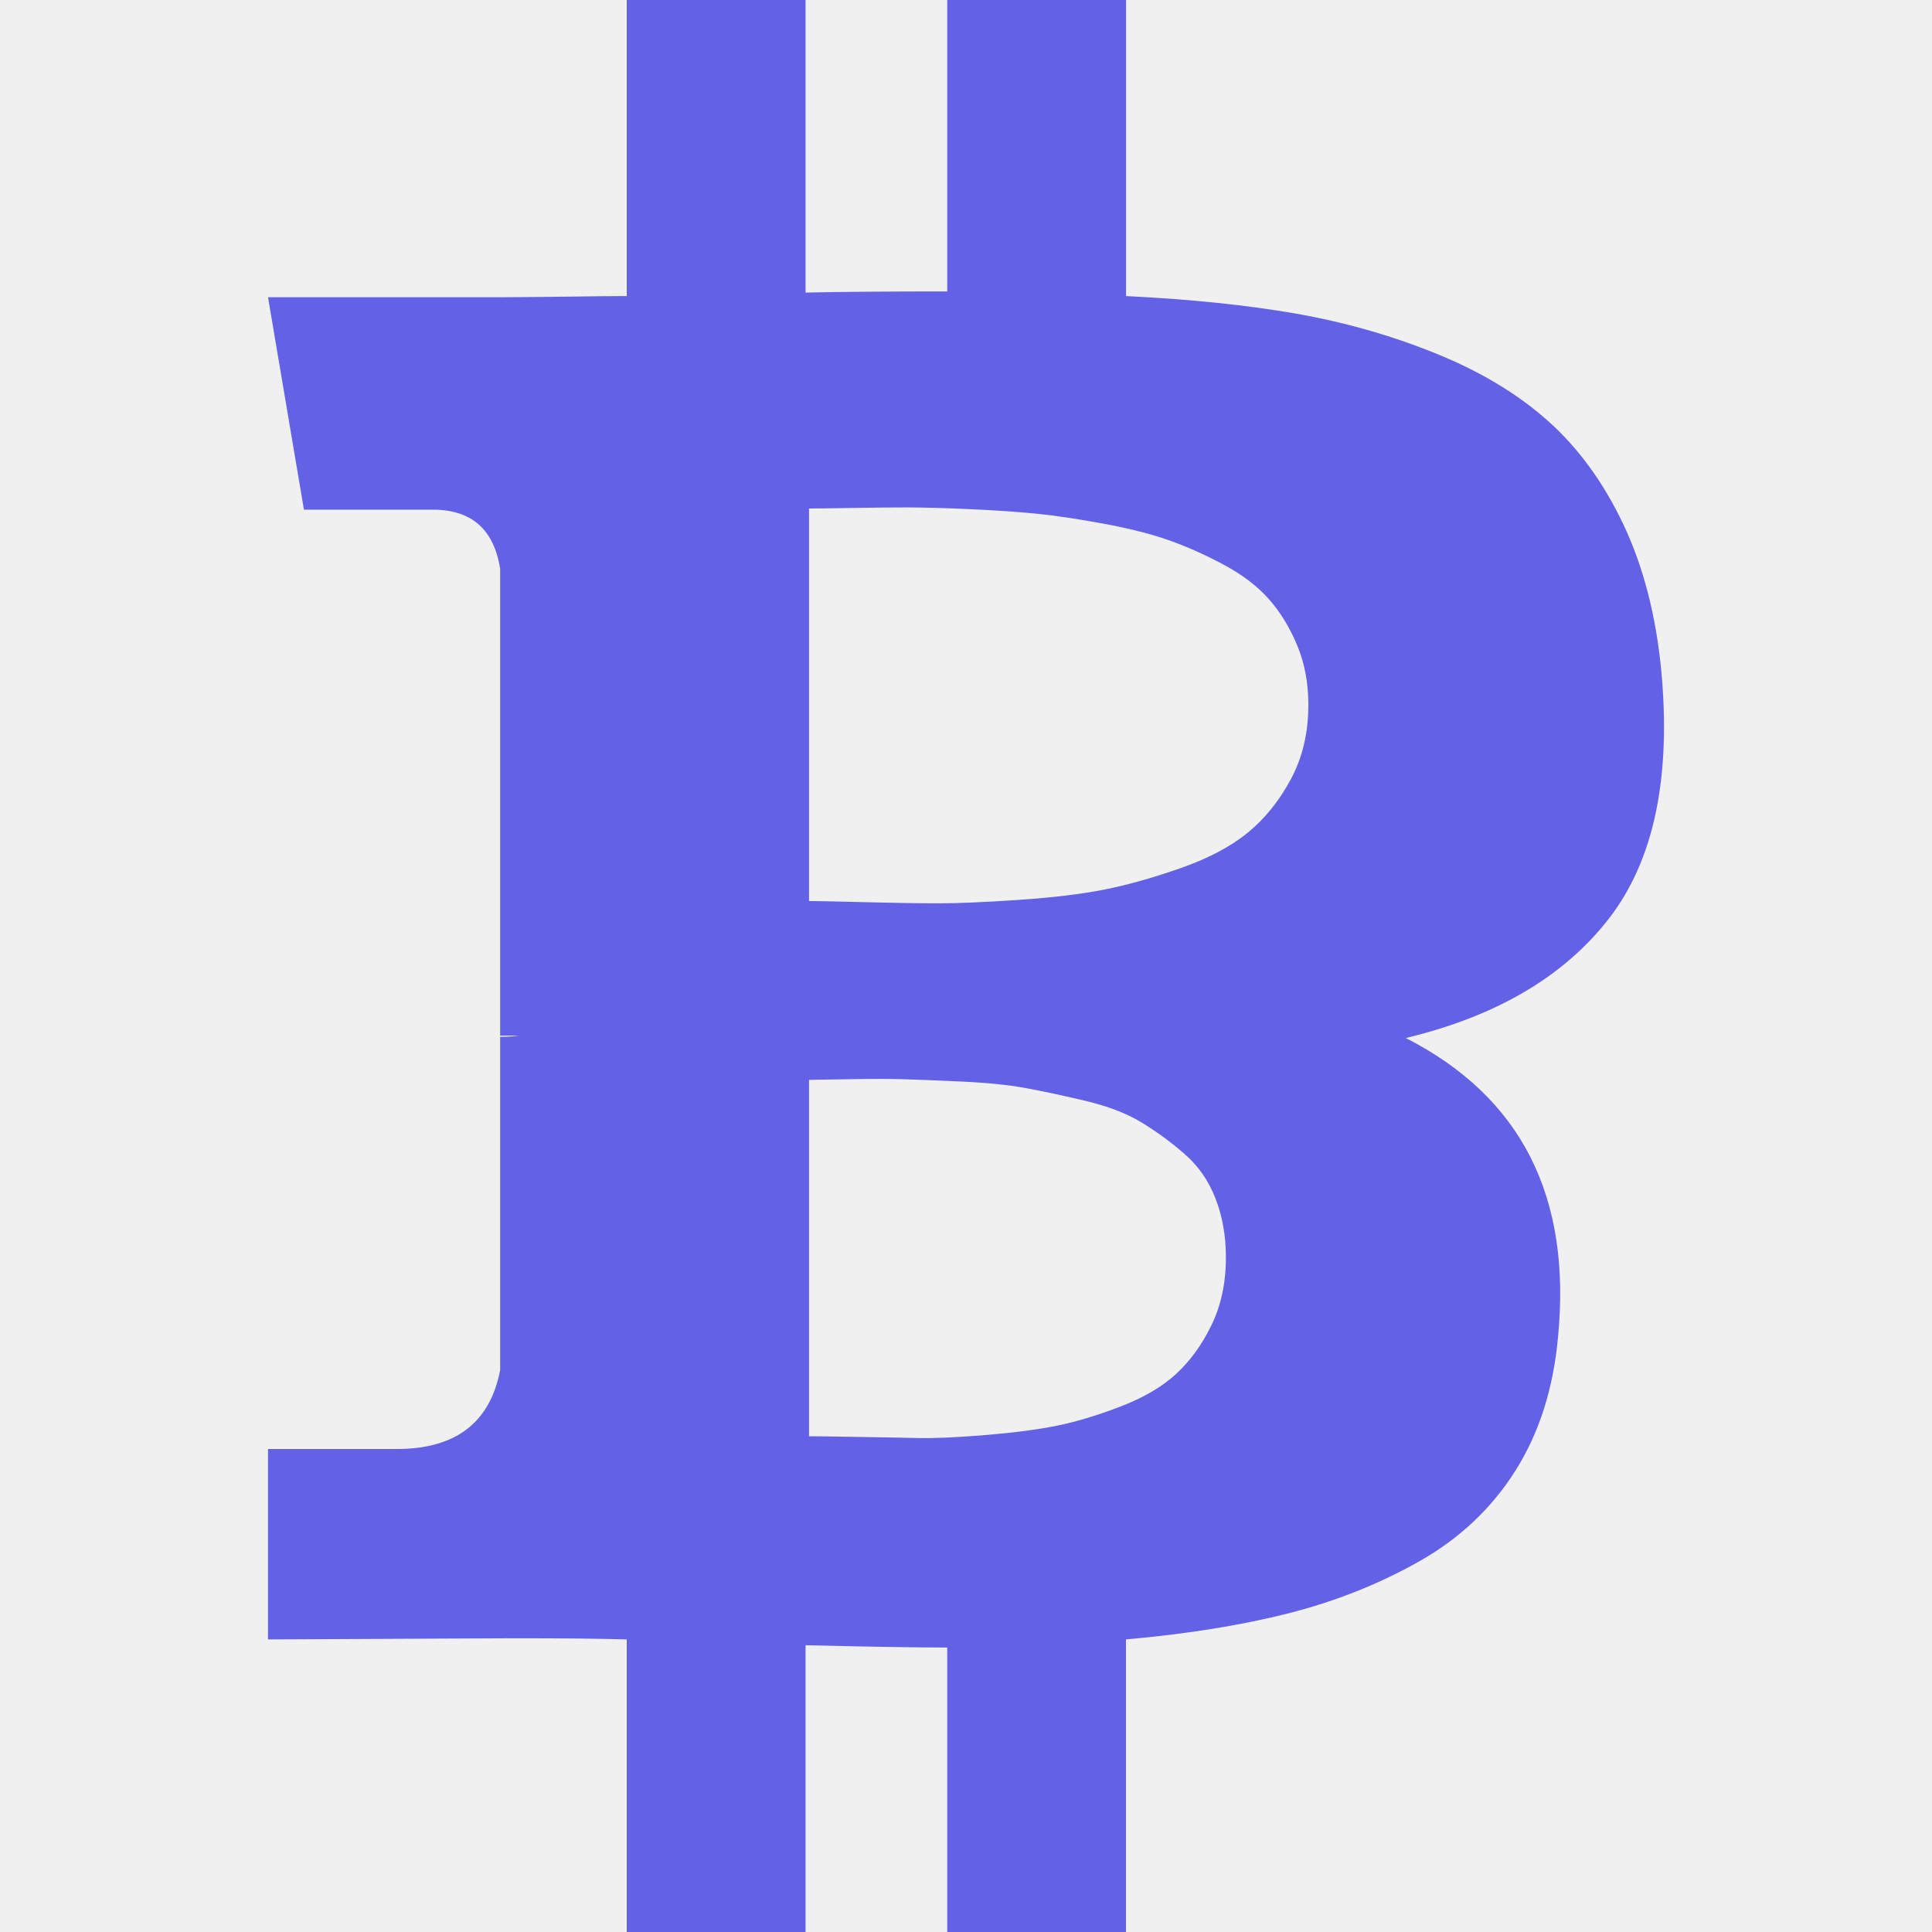
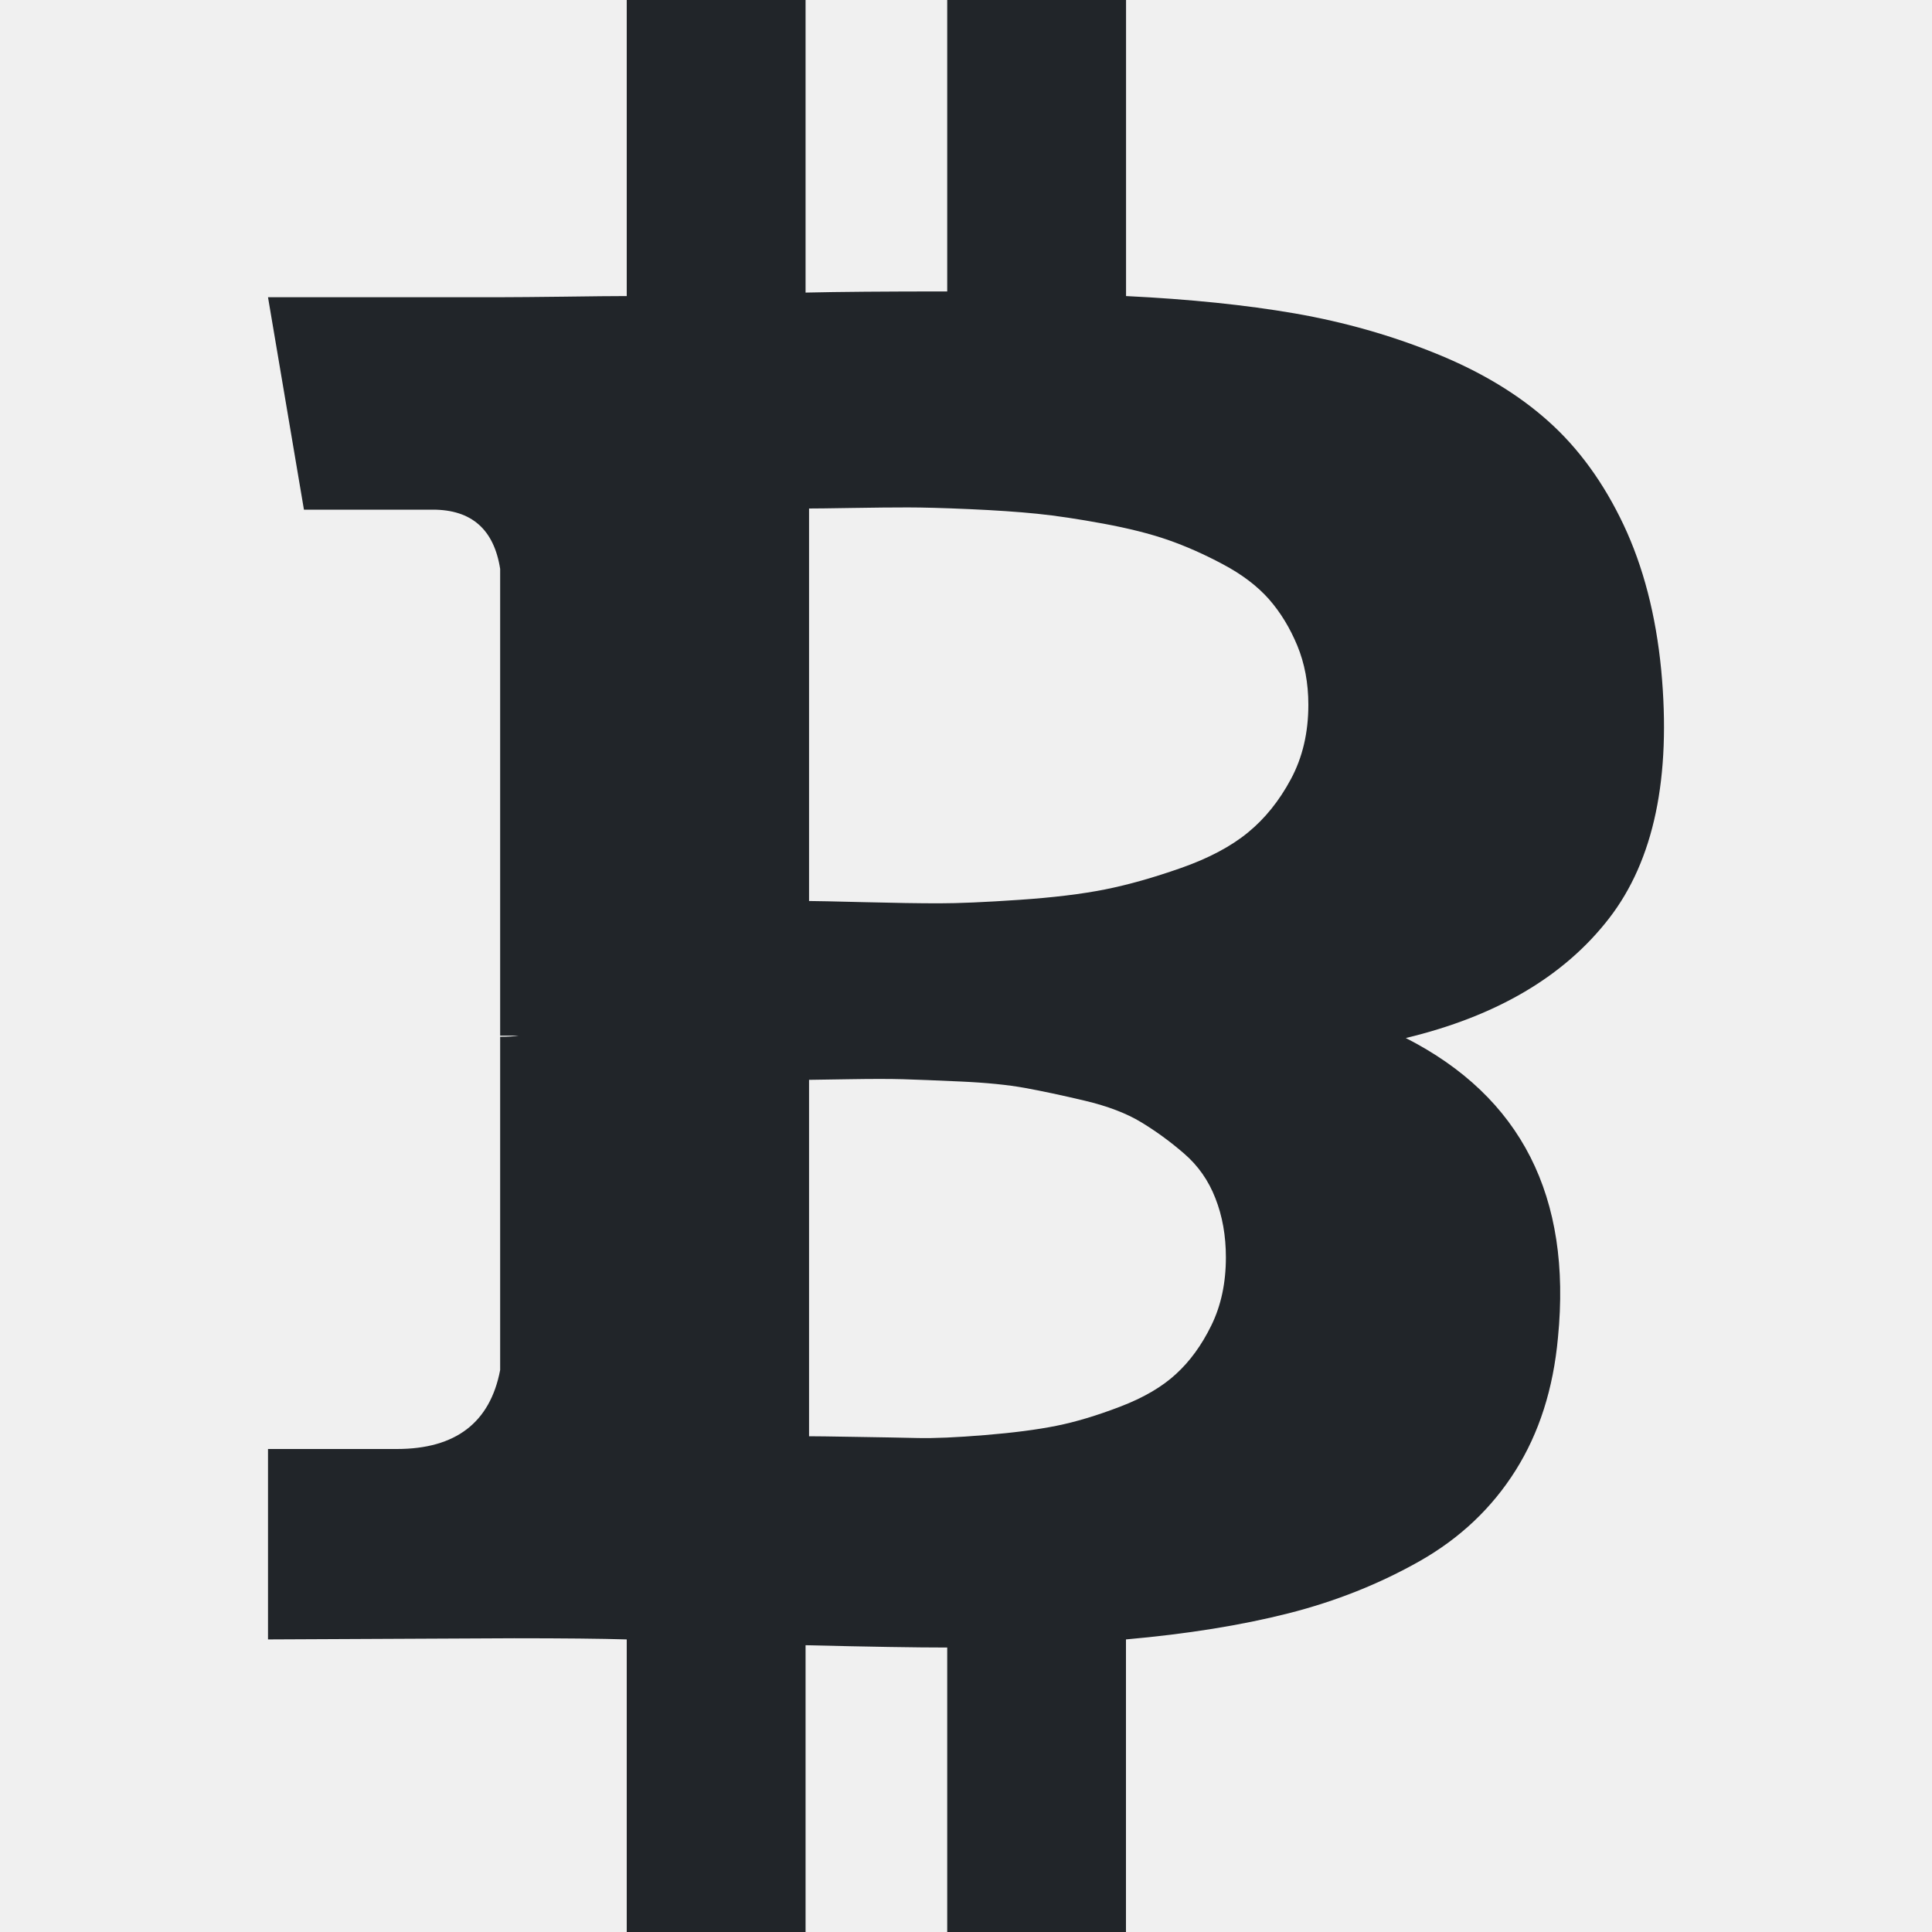
<svg xmlns="http://www.w3.org/2000/svg" width="25" height="25" viewBox="0 0 25 25" fill="none">
  <g clip-path="url(#clip0_381_28)">
-     <path d="M20.821 11.884C20.24 12.635 19.363 13.151 18.191 13.432C19.684 14.193 20.34 15.485 20.16 17.308C20.1 17.969 19.917 18.542 19.611 19.028C19.305 19.514 18.893 19.904 18.372 20.2C17.851 20.495 17.284 20.721 16.674 20.876C16.063 21.031 15.361 21.144 14.57 21.214V25H12.257V21.319C11.856 21.319 11.245 21.309 10.424 21.289V25H8.11V21.214C7.779 21.204 7.294 21.199 6.653 21.199L3.468 21.214V18.75H5.135C5.896 18.75 6.342 18.409 6.472 17.728V13.416C6.573 13.416 6.653 13.411 6.713 13.401H6.472V7.361C6.392 6.851 6.102 6.595 5.601 6.595H3.933L3.468 3.846H6.473C6.663 3.846 6.938 3.843 7.299 3.839C7.659 3.834 7.93 3.831 8.11 3.831V-0H10.424V3.786C10.845 3.776 11.456 3.771 12.257 3.771V-0H14.571V3.831C15.392 3.871 16.121 3.946 16.757 4.056C17.393 4.167 18.001 4.339 18.582 4.575C19.163 4.81 19.648 5.103 20.039 5.454C20.43 5.804 20.753 6.25 21.009 6.791C21.264 7.332 21.427 7.958 21.496 8.669C21.627 10.061 21.402 11.133 20.821 11.884ZM10.469 18.585C10.539 18.585 10.737 18.587 11.062 18.593C11.388 18.598 11.658 18.603 11.874 18.608C12.089 18.613 12.38 18.6 12.745 18.57C13.111 18.54 13.419 18.5 13.669 18.45C13.919 18.4 14.195 18.317 14.495 18.202C14.796 18.087 15.036 17.947 15.216 17.781C15.397 17.616 15.55 17.406 15.675 17.15C15.8 16.895 15.863 16.602 15.863 16.271C15.863 15.991 15.818 15.736 15.727 15.505C15.638 15.275 15.502 15.082 15.322 14.927C15.142 14.771 14.956 14.636 14.766 14.521C14.576 14.406 14.333 14.313 14.037 14.243C13.742 14.173 13.484 14.118 13.264 14.078C13.043 14.038 12.768 14.01 12.437 13.995C12.107 13.98 11.856 13.97 11.686 13.965C11.516 13.96 11.283 13.96 10.987 13.965C10.692 13.97 10.519 13.973 10.469 13.973V18.585H10.469V18.585ZM16.787 8.354C16.691 8.123 16.569 7.923 16.419 7.752C16.268 7.582 16.07 7.432 15.825 7.302C15.58 7.171 15.342 7.066 15.112 6.986C14.881 6.906 14.603 6.836 14.278 6.776C13.952 6.716 13.667 6.673 13.421 6.648C13.176 6.623 12.883 6.603 12.542 6.588C12.202 6.573 11.936 6.566 11.746 6.566C11.556 6.566 11.315 6.568 11.025 6.573C10.734 6.578 10.549 6.58 10.469 6.58V11.659C10.549 11.659 10.787 11.664 11.182 11.674C11.578 11.684 11.901 11.689 12.151 11.689C12.402 11.689 12.748 11.674 13.188 11.644C13.629 11.614 13.999 11.569 14.3 11.509C14.601 11.449 14.928 11.356 15.284 11.231C15.64 11.106 15.928 10.953 16.148 10.773C16.369 10.592 16.554 10.362 16.704 10.082C16.855 9.801 16.93 9.481 16.93 9.12C16.93 8.839 16.882 8.584 16.787 8.354Z" fill="#6362E7" />
+     <path d="M20.821 11.884C20.24 12.635 19.363 13.151 18.191 13.432C19.684 14.193 20.34 15.485 20.16 17.308C20.1 17.969 19.917 18.542 19.611 19.028C19.305 19.514 18.893 19.904 18.372 20.2C17.851 20.495 17.284 20.721 16.674 20.876C16.063 21.031 15.361 21.144 14.57 21.214V25H12.257V21.319C11.856 21.319 11.245 21.309 10.424 21.289V25H8.11V21.214C7.779 21.204 7.294 21.199 6.653 21.199L3.468 21.214V18.75H5.135C5.896 18.75 6.342 18.409 6.472 17.728V13.416C6.573 13.416 6.653 13.411 6.713 13.401H6.472V7.361C6.392 6.851 6.102 6.595 5.601 6.595H3.933L3.468 3.846H6.473C6.663 3.846 6.938 3.843 7.299 3.839C7.659 3.834 7.93 3.831 8.11 3.831V-0H10.424V3.786C10.845 3.776 11.456 3.771 12.257 3.771V-0H14.571V3.831C15.392 3.871 16.121 3.946 16.757 4.056C17.393 4.167 18.001 4.339 18.582 4.575C19.163 4.81 19.648 5.103 20.039 5.454C20.43 5.804 20.753 6.25 21.009 6.791C21.264 7.332 21.427 7.958 21.496 8.669C21.627 10.061 21.402 11.133 20.821 11.884ZM10.469 18.585C10.539 18.585 10.737 18.587 11.062 18.593C11.388 18.598 11.658 18.603 11.874 18.608C12.089 18.613 12.38 18.6 12.745 18.57C13.111 18.54 13.419 18.5 13.669 18.45C13.919 18.4 14.195 18.317 14.495 18.202C14.796 18.087 15.036 17.947 15.216 17.781C15.397 17.616 15.55 17.406 15.675 17.15C15.8 16.895 15.863 16.602 15.863 16.271C15.863 15.991 15.818 15.736 15.727 15.505C15.638 15.275 15.502 15.082 15.322 14.927C15.142 14.771 14.956 14.636 14.766 14.521C14.576 14.406 14.333 14.313 14.037 14.243C13.742 14.173 13.484 14.118 13.264 14.078C13.043 14.038 12.768 14.01 12.437 13.995C12.107 13.98 11.856 13.97 11.686 13.965C11.516 13.96 11.283 13.96 10.987 13.965C10.692 13.97 10.519 13.973 10.469 13.973V18.585H10.469V18.585ZM16.787 8.354C16.691 8.123 16.569 7.923 16.419 7.752C16.268 7.582 16.07 7.432 15.825 7.302C15.58 7.171 15.342 7.066 15.112 6.986C14.881 6.906 14.603 6.836 14.278 6.776C13.952 6.716 13.667 6.673 13.421 6.648C13.176 6.623 12.883 6.603 12.542 6.588C12.202 6.573 11.936 6.566 11.746 6.566C11.556 6.566 11.315 6.568 11.025 6.573C10.734 6.578 10.549 6.58 10.469 6.58V11.659C10.549 11.659 10.787 11.664 11.182 11.674C11.578 11.684 11.901 11.689 12.151 11.689C12.402 11.689 12.748 11.674 13.188 11.644C13.629 11.614 13.999 11.569 14.3 11.509C14.601 11.449 14.928 11.356 15.284 11.231C15.64 11.106 15.928 10.953 16.148 10.773C16.369 10.592 16.554 10.362 16.704 10.082C16.855 9.801 16.93 9.481 16.93 9.12C16.93 8.839 16.882 8.584 16.787 8.354Z" fill="#212529" />
  </g>
  <defs>
    <clipPath id="clip0_381_28">
      <rect width="25" height="25" fill="white" transform="matrix(1 0 0 -1 0 25)" />
    </clipPath>
  </defs>
</svg>
